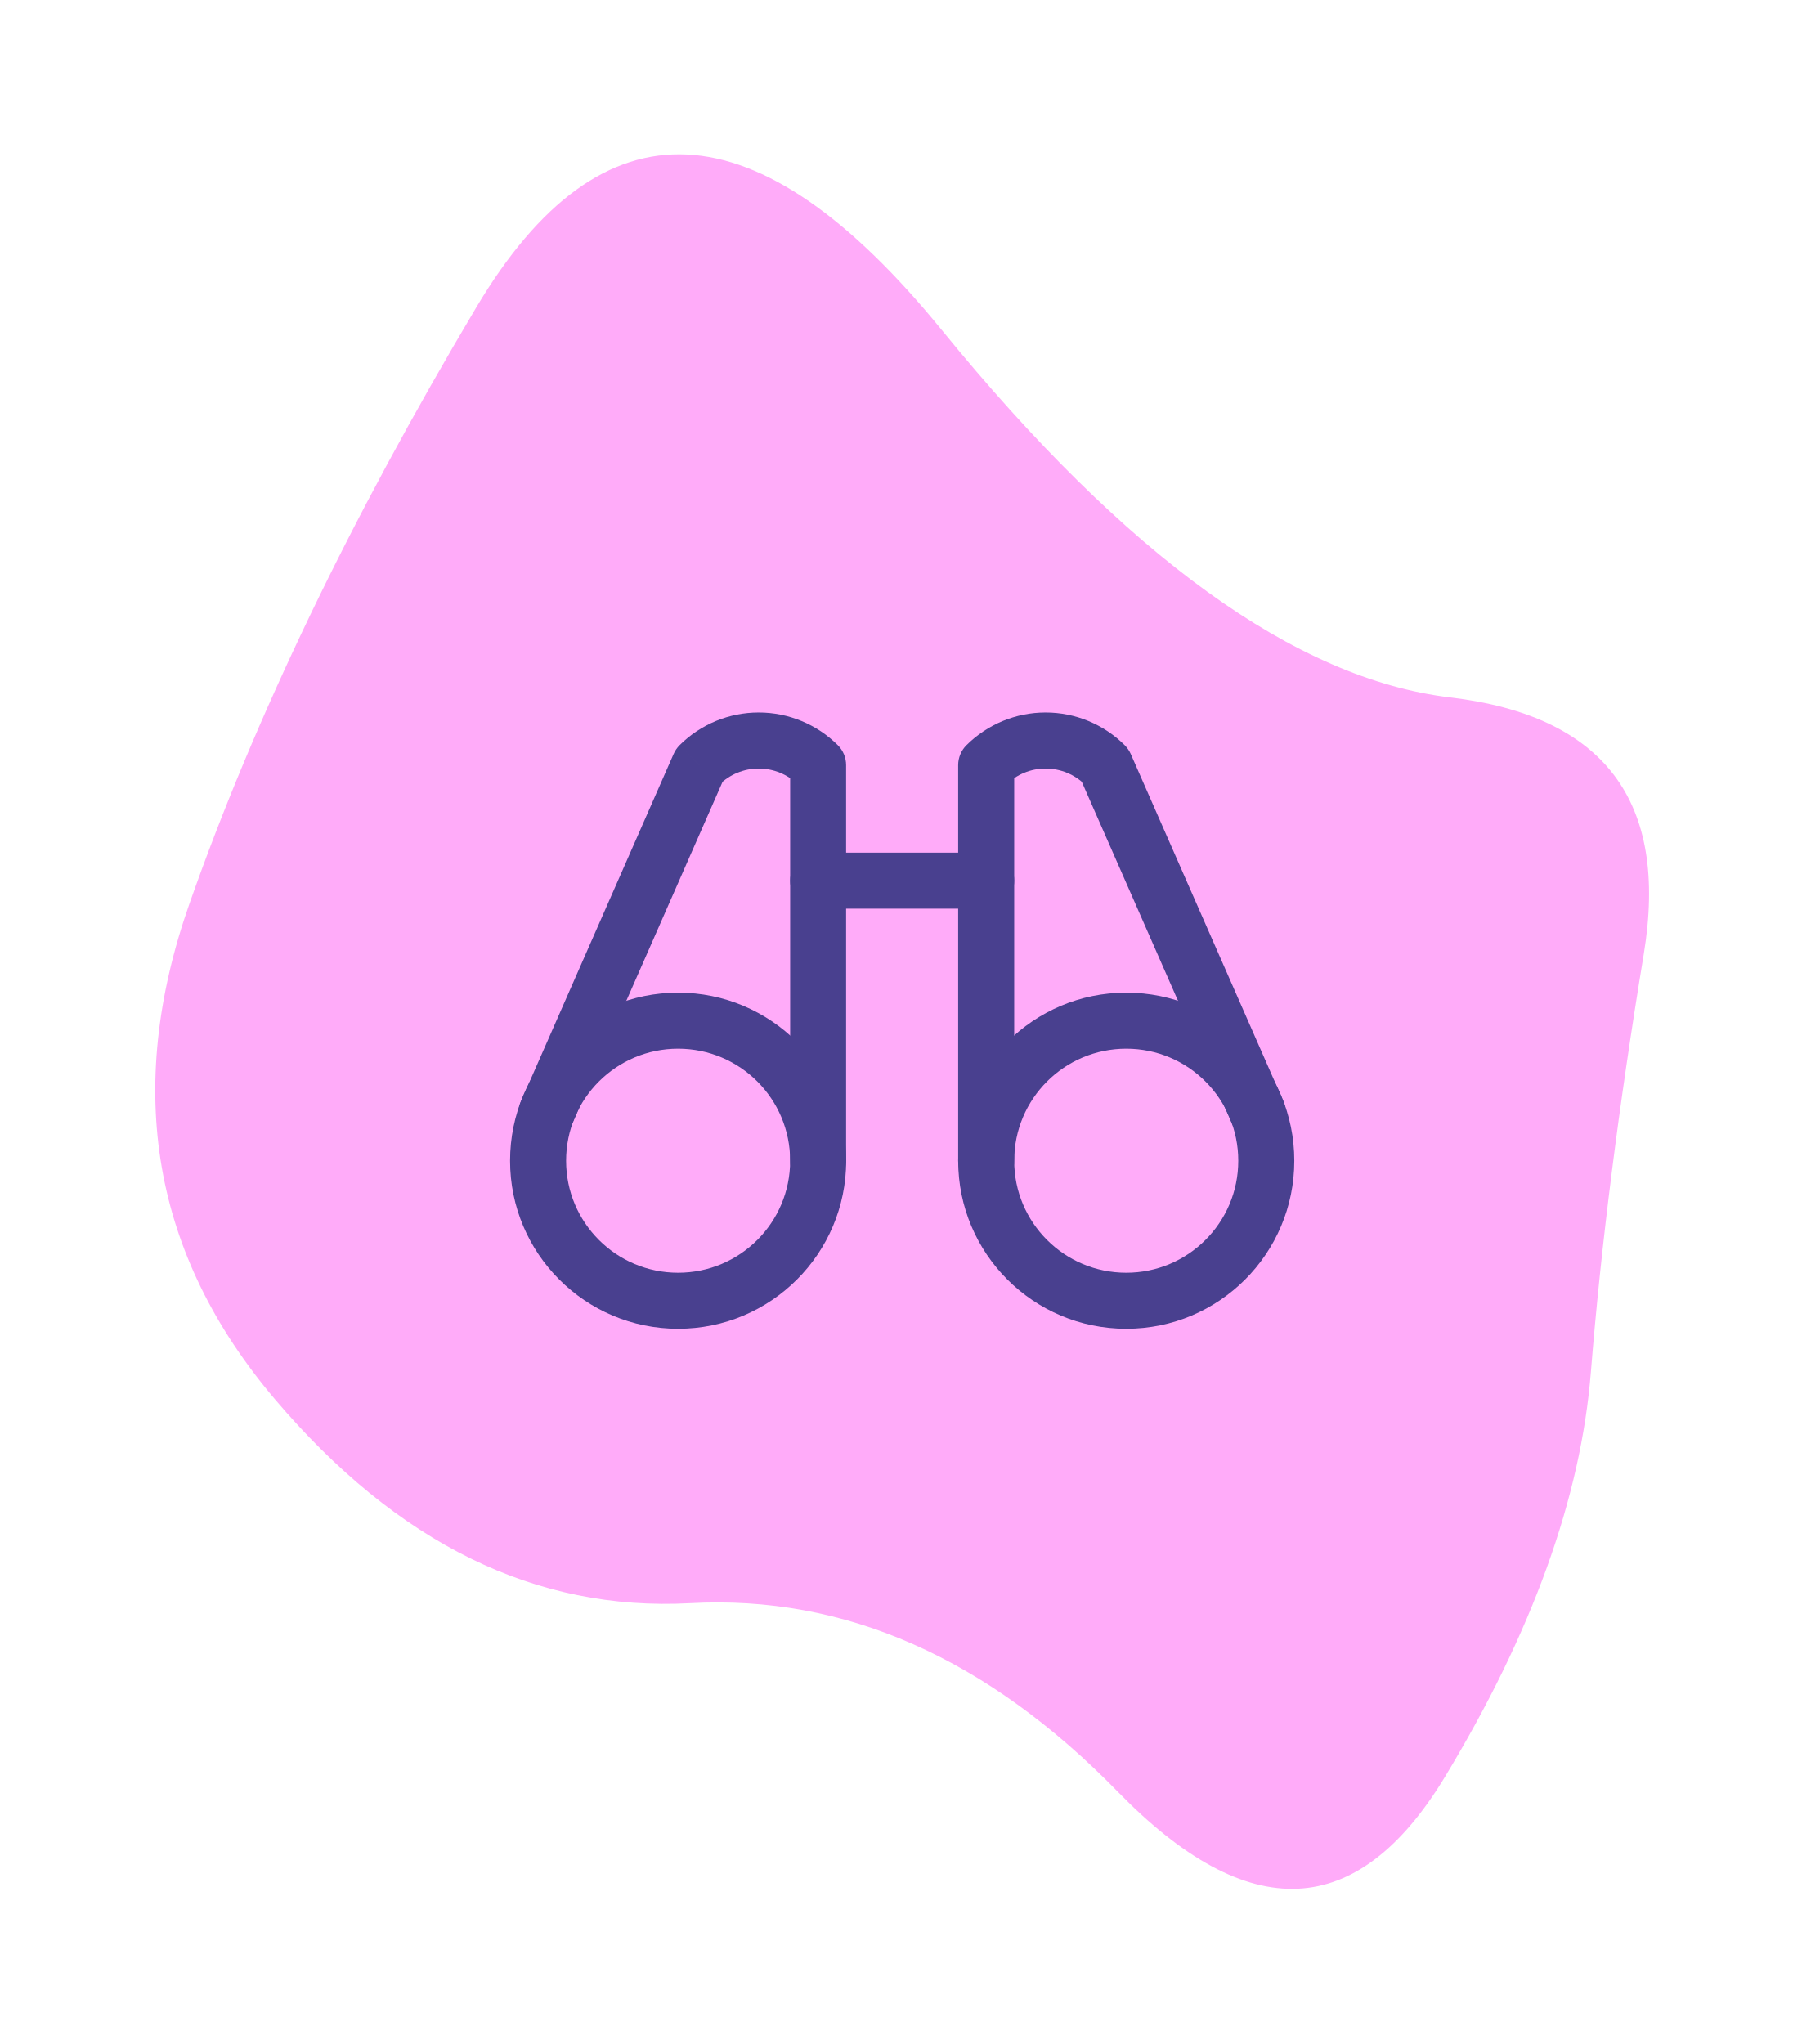
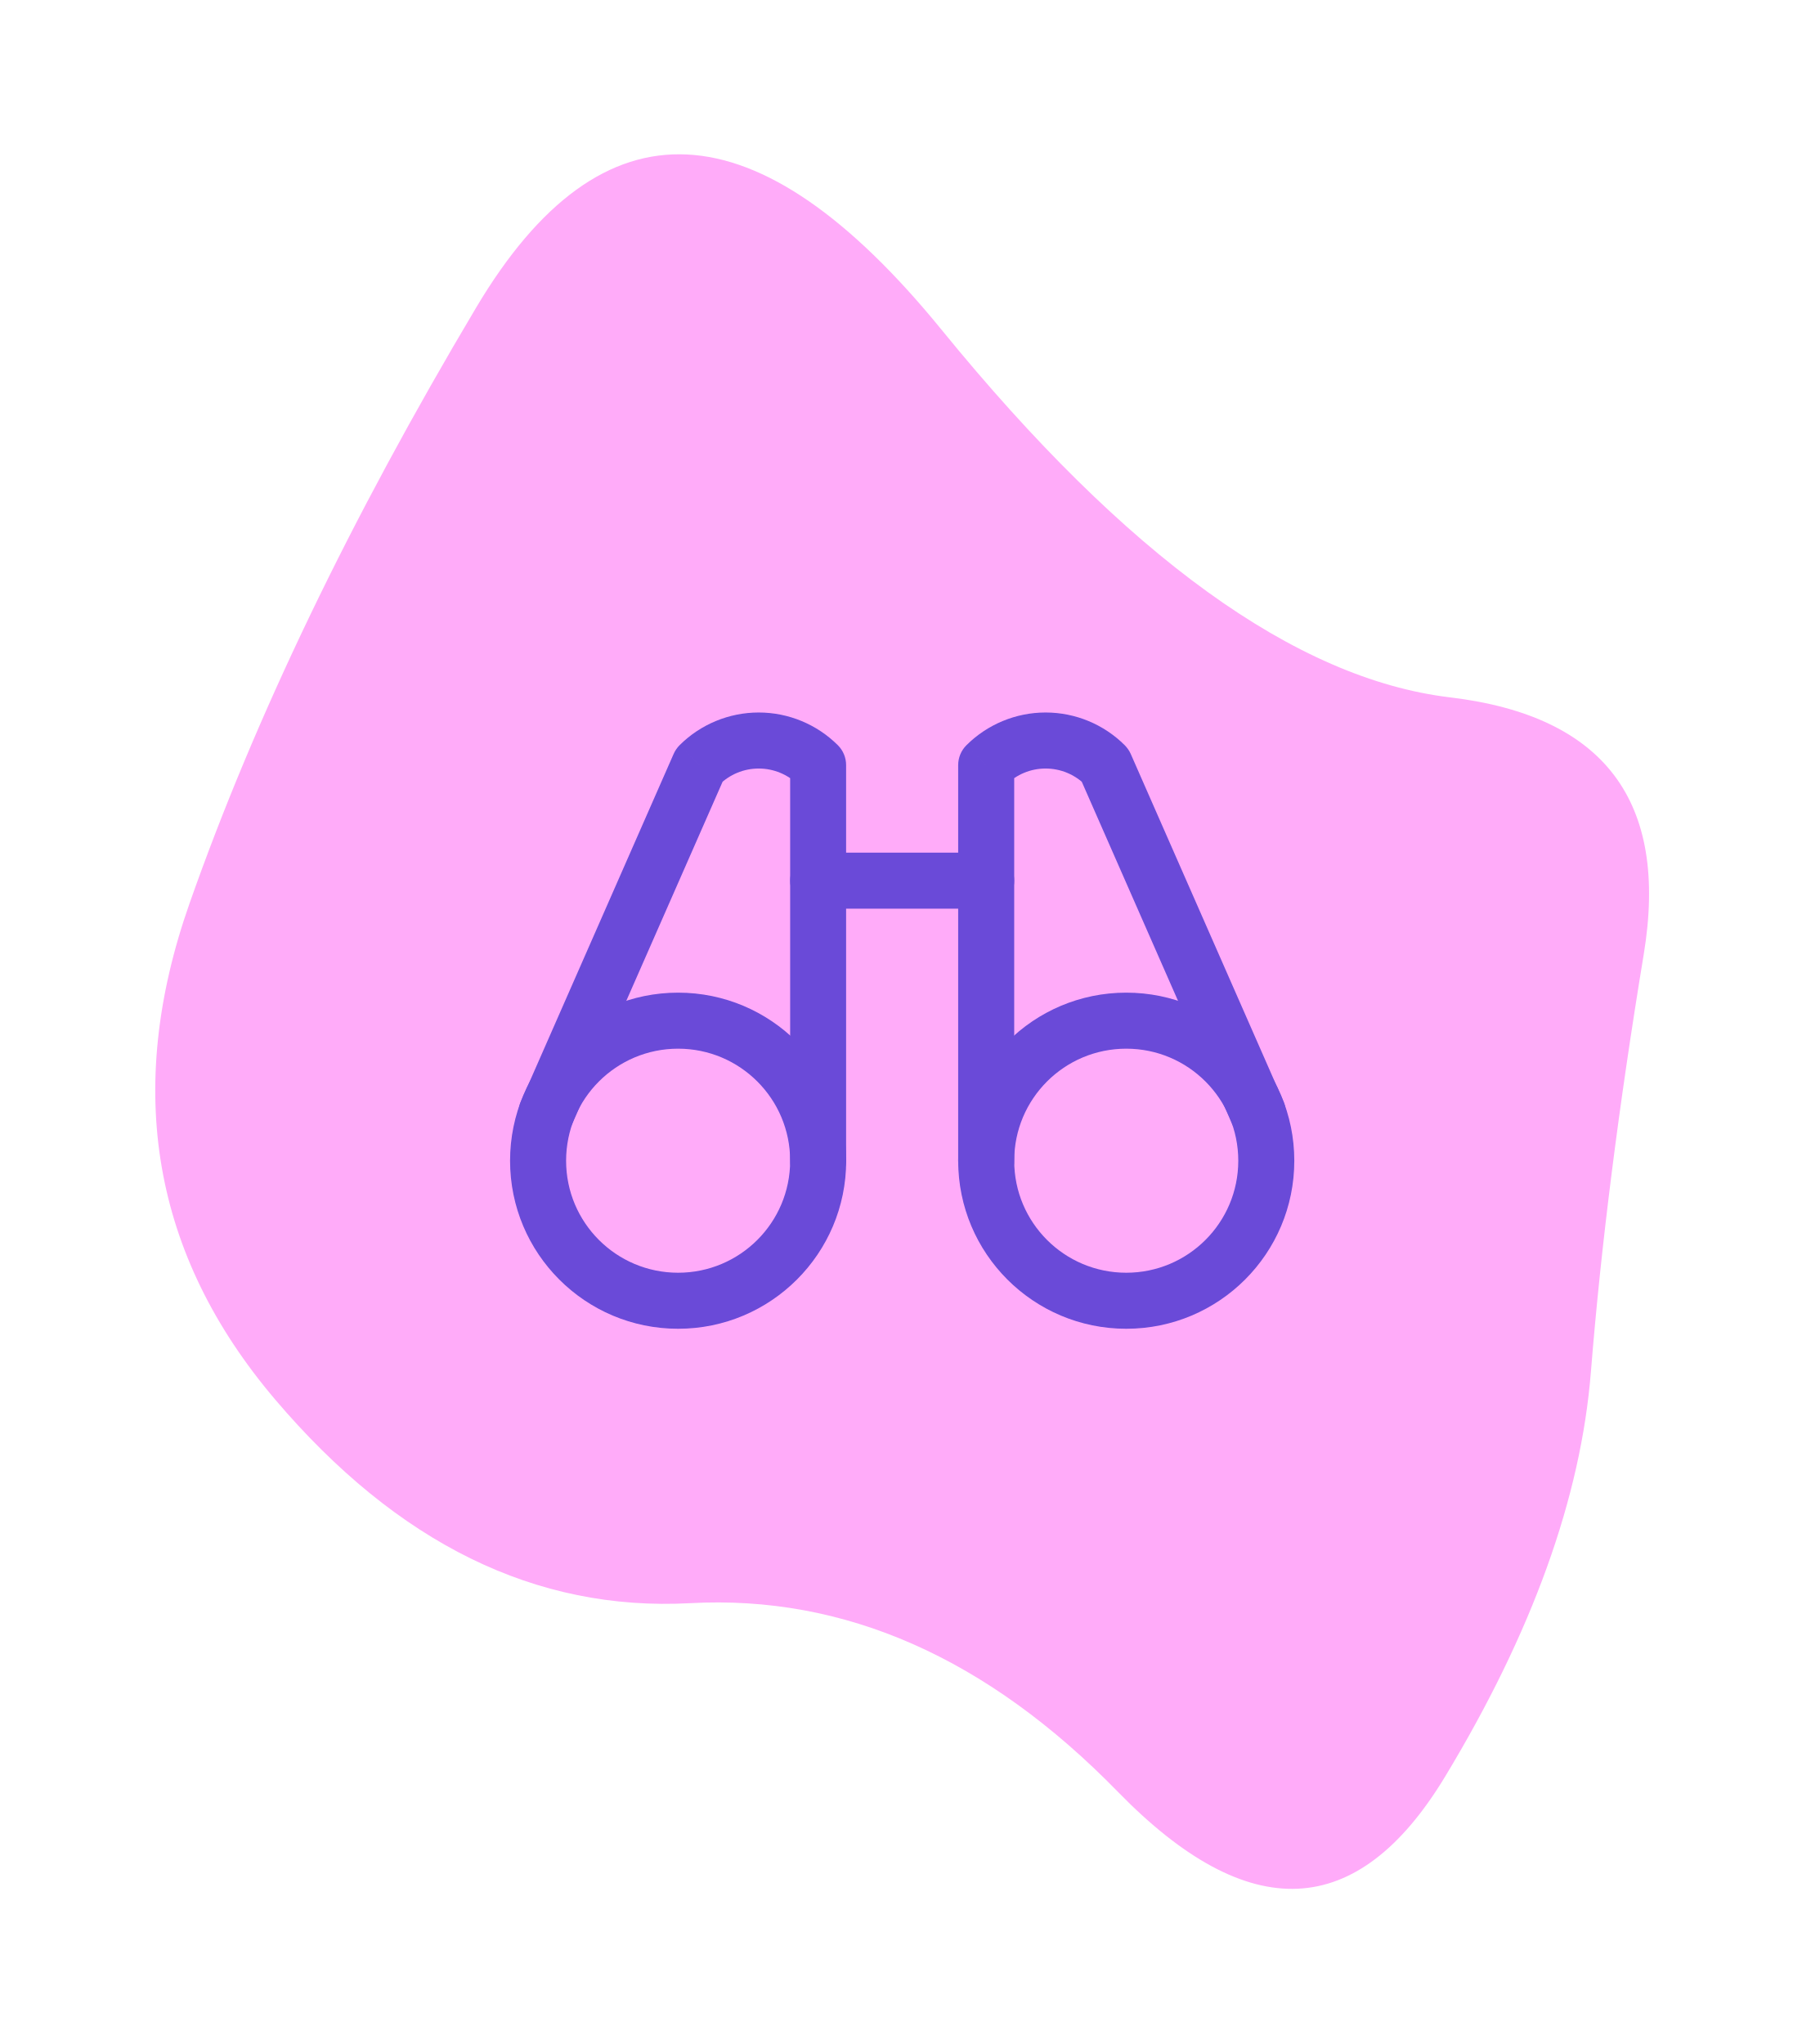
<svg xmlns="http://www.w3.org/2000/svg" viewBox="132.29 228 100 114">
  <path fill="#FFABF9" d="M 221.02 304.504 C 220.461 311.52 217.746 319.051 212.883 327.094 C 208.016 335.141 201.938 335.422 194.641 327.938 C 187.34 320.453 179.391 316.945 170.781 317.414 C 162.176 317.879 154.457 314.09 147.629 306.047 C 140.797 298 139.207 288.785 142.855 278.402 C 146.504 268.016 151.84 256.93 158.855 245.141 C 165.871 233.355 174.523 233.773 184.816 246.406 C 195.105 259.035 204.555 265.863 213.164 266.895 C 221.77 267.922 225.371 272.695 223.969 281.207 C 222.566 289.719 221.582 297.484 221.02 304.504 Z M 221.02 304.504" />
-   <path fill="#49408F" d="M 177.922 275.555 C 177.059 275.555 176.359 276.254 176.359 277.117 C 176.359 277.98 177.059 278.68 177.922 278.68 Z M 187.293 278.68 C 188.156 278.68 188.855 277.98 188.855 277.117 C 188.855 276.254 188.156 275.555 187.293 275.555 Z M 177.922 277.117 L 177.922 278.68 L 187.293 278.68 L 187.293 275.555 L 177.922 275.555 Z M 177.922 277.117" />
-   <path fill="#49408F" d="M 201.012 290.695 C 201.359 291.484 202.281 291.844 203.07 291.496 C 203.863 291.148 204.223 290.227 203.875 289.438 L 202.445 290.066 Z M 193.922 270.672 L 195.352 270.043 C 195.273 269.867 195.16 269.707 195.023 269.566 Z M 190.605 269.301 L 190.605 270.863 Z M 187.293 270.672 L 186.188 269.566 C 185.895 269.859 185.73 270.258 185.73 270.672 Z M 185.73 292.738 C 185.73 293.602 186.43 294.301 187.293 294.301 C 188.156 294.301 188.855 293.602 188.855 292.738 Z M 202.445 290.066 L 203.875 289.438 L 195.352 270.043 L 192.492 271.301 L 201.012 290.695 Z M 193.922 270.672 L 195.023 269.566 C 193.852 268.398 192.266 267.738 190.605 267.738 L 190.605 270.863 C 191.434 270.863 192.23 271.191 192.816 271.777 Z M 190.605 269.301 L 190.605 267.738 C 188.949 267.738 187.359 268.398 186.188 269.566 L 188.398 271.777 C 188.984 271.191 189.777 270.863 190.605 270.863 Z M 187.293 270.672 L 185.73 270.672 L 185.73 292.738 L 188.855 292.738 L 188.855 270.672 Z M 187.293 270.672" />
-   <path fill="#49408F" d="M 176.359 292.738 C 176.359 293.602 177.059 294.301 177.922 294.301 C 178.781 294.301 179.48 293.602 179.48 292.738 Z M 177.922 270.672 L 179.48 270.672 C 179.48 270.258 179.316 269.859 179.023 269.566 Z M 174.605 269.301 L 174.605 270.863 Z M 171.293 270.672 L 170.188 269.566 C 170.051 269.707 169.941 269.867 169.863 270.043 Z M 161.34 289.438 C 160.992 290.227 161.352 291.148 162.141 291.496 C 162.93 291.844 163.852 291.484 164.199 290.695 Z M 177.922 292.738 L 179.48 292.738 L 179.48 270.672 L 176.359 270.672 L 176.359 292.738 Z M 177.922 270.672 L 179.023 269.566 C 177.852 268.398 176.262 267.738 174.605 267.738 L 174.605 270.863 C 175.434 270.863 176.23 271.191 176.816 271.777 Z M 174.605 269.301 L 174.605 267.738 C 172.949 267.738 171.359 268.398 170.188 269.566 L 172.398 271.777 C 172.984 271.191 173.777 270.863 174.605 270.863 Z M 171.293 270.672 L 169.863 270.043 L 161.34 289.438 L 164.199 290.695 L 172.723 271.301 Z M 171.293 270.672" />
-   <path fill="#49408F" d="M 177.922 292.738 L 176.359 292.738 C 176.359 296.188 173.562 298.984 170.109 298.984 L 170.109 302.109 C 175.285 302.109 179.484 297.914 179.484 292.738 Z M 170.109 300.547 L 170.109 298.984 C 166.66 298.984 163.863 296.188 163.863 292.738 L 160.738 292.738 C 160.738 297.914 164.934 302.109 170.109 302.109 Z M 162.301 292.738 L 163.863 292.738 C 163.863 289.285 166.66 286.488 170.109 286.488 L 170.109 283.363 C 164.934 283.363 160.738 287.562 160.738 292.738 Z M 170.109 284.926 L 170.109 286.488 C 173.562 286.488 176.359 289.285 176.359 292.738 L 179.484 292.738 C 179.484 287.562 175.285 283.363 170.109 283.363 Z M 170.109 284.926" />
-   <path fill="#49408F" d="M 202.914 292.738 L 201.352 292.738 C 201.352 296.188 198.555 298.984 195.105 298.984 L 195.105 302.109 C 200.281 302.109 204.477 297.914 204.477 292.738 Z M 195.105 300.547 L 195.105 298.984 C 191.652 298.984 188.855 296.188 188.855 292.738 L 185.73 292.738 C 185.73 297.914 189.926 302.109 195.105 302.109 Z M 187.293 292.738 L 188.855 292.738 C 188.855 289.285 191.652 286.488 195.105 286.488 L 195.105 283.363 C 189.926 283.363 185.73 287.562 185.73 292.738 Z M 195.105 284.926 L 195.105 286.488 C 198.555 286.488 201.352 289.285 201.352 292.738 L 204.477 292.738 C 204.477 287.562 200.281 283.363 195.105 283.363 Z M 195.105 284.926" />
+   <path fill="#6A4AD8" d="M 177.922 275.555 C 177.059 275.555 176.359 276.254 176.359 277.117 C 176.359 277.98 177.059 278.68 177.922 278.68 Z M 187.293 278.68 C 188.156 278.68 188.855 277.98 188.855 277.117 C 188.855 276.254 188.156 275.555 187.293 275.555 Z M 177.922 277.117 L 177.922 278.68 L 187.293 278.68 L 187.293 275.555 L 177.922 275.555 Z M 177.922 277.117" />
+   <path fill="#6A4AD8" d="M 201.012 290.695 C 201.359 291.484 202.281 291.844 203.07 291.496 C 203.863 291.148 204.223 290.227 203.875 289.438 L 202.445 290.066 Z M 193.922 270.672 L 195.352 270.043 C 195.273 269.867 195.16 269.707 195.023 269.566 Z M 190.605 269.301 L 190.605 270.863 Z M 187.293 270.672 L 186.188 269.566 C 185.895 269.859 185.73 270.258 185.73 270.672 Z M 185.73 292.738 C 185.73 293.602 186.43 294.301 187.293 294.301 C 188.156 294.301 188.855 293.602 188.855 292.738 Z M 202.445 290.066 L 203.875 289.438 L 195.352 270.043 L 192.492 271.301 L 201.012 290.695 Z M 193.922 270.672 L 195.023 269.566 C 193.852 268.398 192.266 267.738 190.605 267.738 L 190.605 270.863 C 191.434 270.863 192.23 271.191 192.816 271.777 Z M 190.605 269.301 L 190.605 267.738 C 188.949 267.738 187.359 268.398 186.188 269.566 L 188.398 271.777 C 188.984 271.191 189.777 270.863 190.605 270.863 Z M 187.293 270.672 L 185.73 270.672 L 185.73 292.738 L 188.855 292.738 L 188.855 270.672 Z M 187.293 270.672" />
+   <path fill="#6A4AD8" d="M 176.359 292.738 C 176.359 293.602 177.059 294.301 177.922 294.301 C 178.781 294.301 179.48 293.602 179.48 292.738 Z M 177.922 270.672 L 179.48 270.672 C 179.48 270.258 179.316 269.859 179.023 269.566 Z M 174.605 269.301 L 174.605 270.863 Z M 171.293 270.672 L 170.188 269.566 C 170.051 269.707 169.941 269.867 169.863 270.043 Z M 161.34 289.438 C 160.992 290.227 161.352 291.148 162.141 291.496 C 162.93 291.844 163.852 291.484 164.199 290.695 Z M 177.922 292.738 L 179.48 292.738 L 179.48 270.672 L 176.359 270.672 L 176.359 292.738 Z M 177.922 270.672 L 179.023 269.566 C 177.852 268.398 176.262 267.738 174.605 267.738 L 174.605 270.863 C 175.434 270.863 176.23 271.191 176.816 271.777 Z M 174.605 269.301 L 174.605 267.738 C 172.949 267.738 171.359 268.398 170.188 269.566 L 172.398 271.777 C 172.984 271.191 173.777 270.863 174.605 270.863 Z M 171.293 270.672 L 169.863 270.043 L 161.34 289.438 L 164.199 290.695 L 172.723 271.301 Z M 171.293 270.672" />
+   <path fill="#6A4AD8" d="M 177.922 292.738 L 176.359 292.738 C 176.359 296.188 173.562 298.984 170.109 298.984 L 170.109 302.109 C 175.285 302.109 179.484 297.914 179.484 292.738 Z M 170.109 300.547 L 170.109 298.984 C 166.66 298.984 163.863 296.188 163.863 292.738 L 160.738 292.738 C 160.738 297.914 164.934 302.109 170.109 302.109 Z M 162.301 292.738 L 163.863 292.738 C 163.863 289.285 166.66 286.488 170.109 286.488 L 170.109 283.363 C 164.934 283.363 160.738 287.562 160.738 292.738 Z M 170.109 284.926 L 170.109 286.488 C 173.562 286.488 176.359 289.285 176.359 292.738 L 179.484 292.738 C 179.484 287.562 175.285 283.363 170.109 283.363 Z M 170.109 284.926" />
+   <path fill="#6A4AD8" d="M 202.914 292.738 L 201.352 292.738 C 201.352 296.188 198.555 298.984 195.105 298.984 L 195.105 302.109 C 200.281 302.109 204.477 297.914 204.477 292.738 Z M 195.105 300.547 L 195.105 298.984 C 191.652 298.984 188.855 296.188 188.855 292.738 L 185.73 292.738 C 185.73 297.914 189.926 302.109 195.105 302.109 Z M 187.293 292.738 L 188.855 292.738 C 188.855 289.285 191.652 286.488 195.105 286.488 L 195.105 283.363 C 189.926 283.363 185.73 287.562 185.73 292.738 Z M 195.105 284.926 L 195.105 286.488 C 198.555 286.488 201.352 289.285 201.352 292.738 L 204.477 292.738 C 204.477 287.562 200.281 283.363 195.105 283.363 Z M 195.105 284.926" />
</svg>
